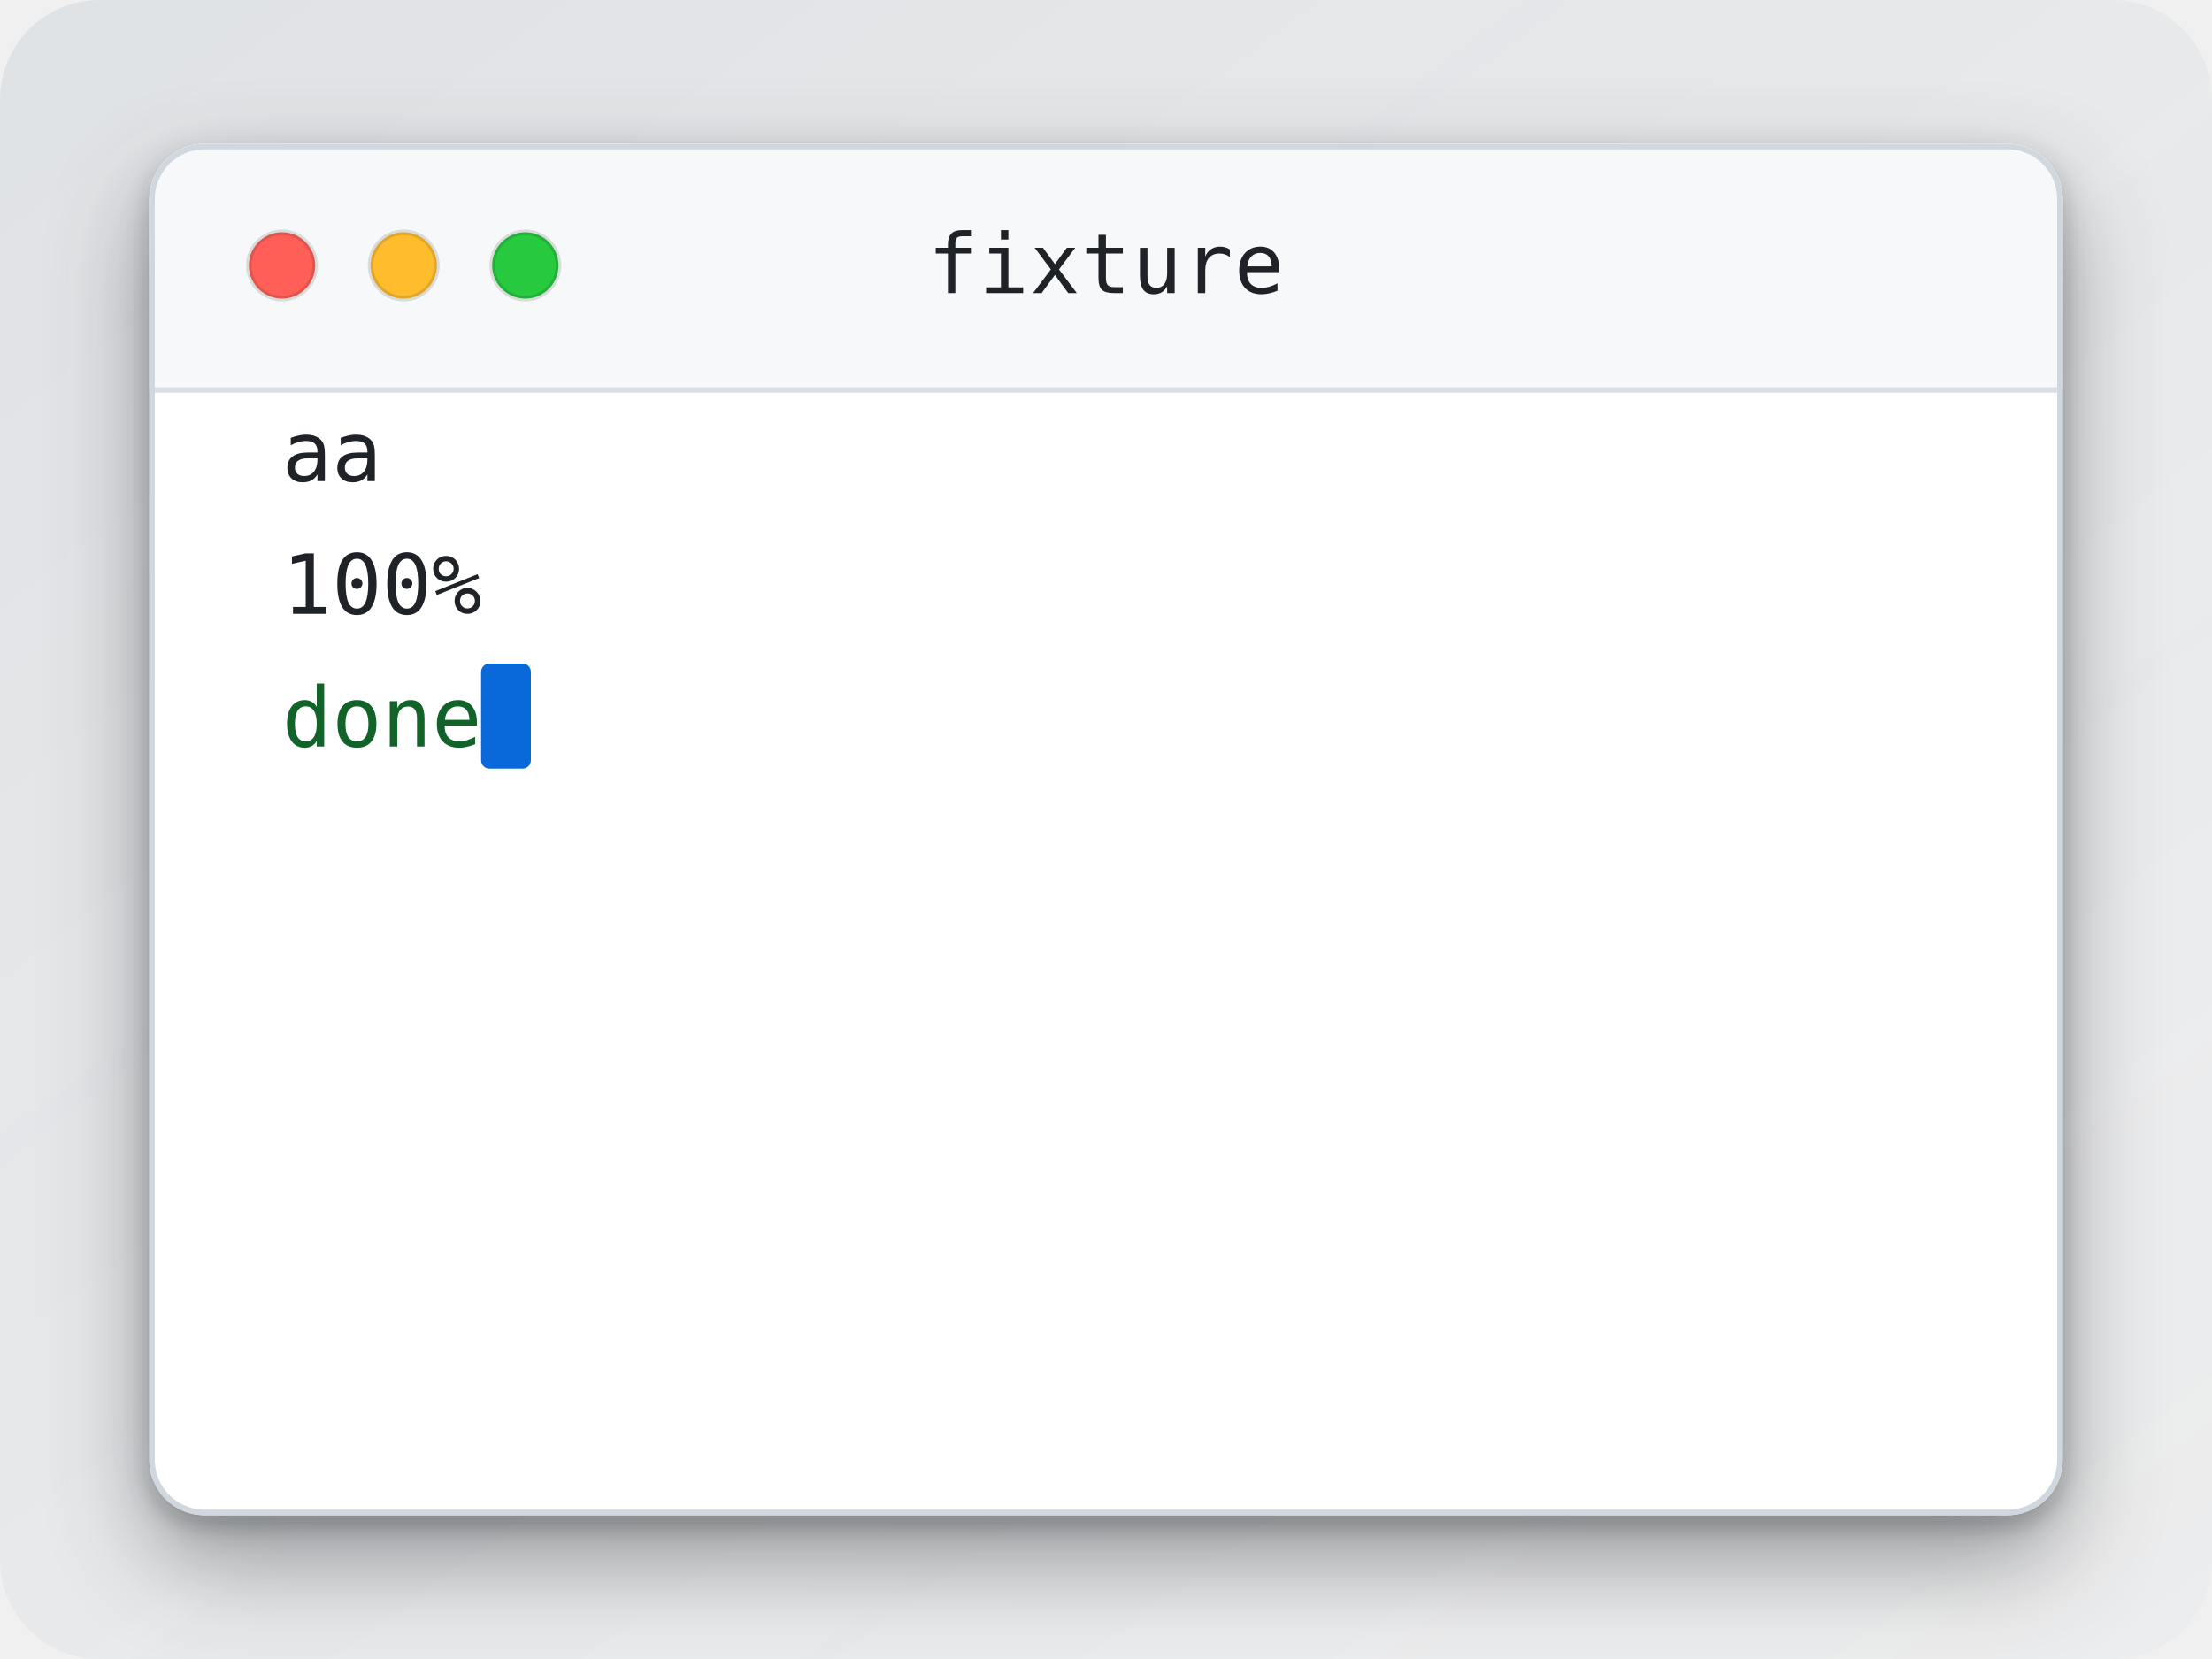
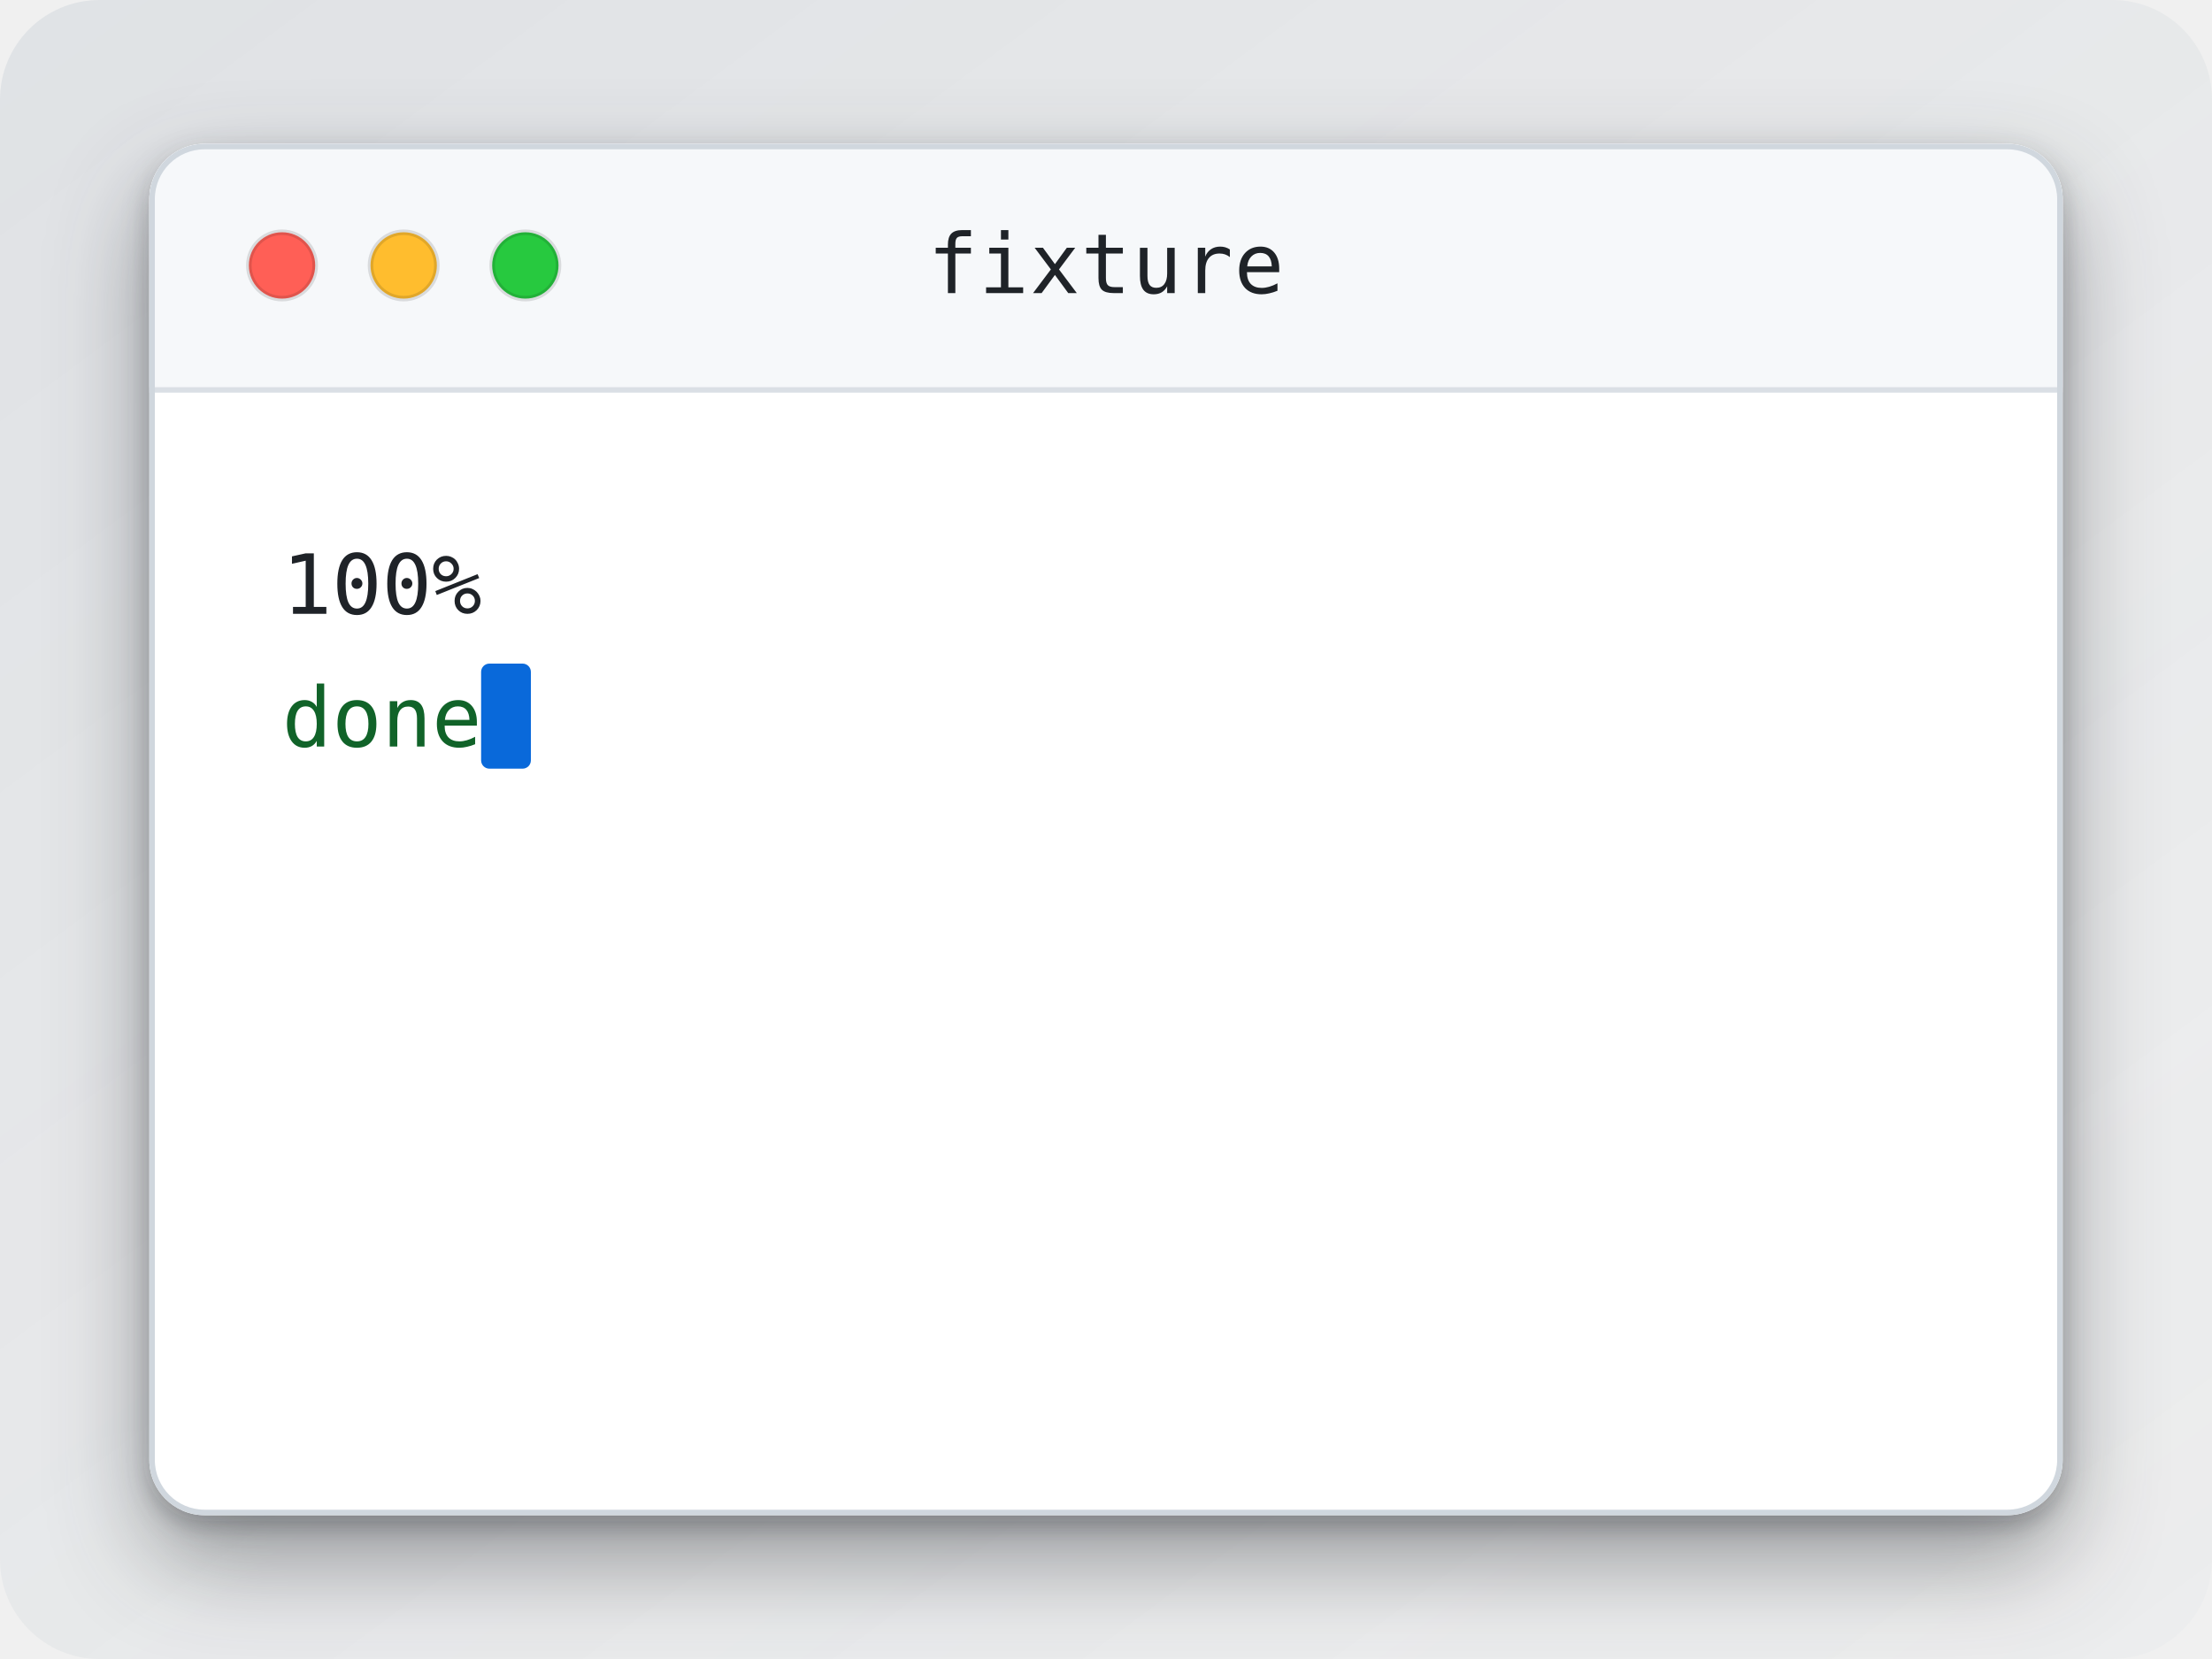
<svg xmlns="http://www.w3.org/2000/svg" viewBox="0 0 400 300" width="400" height="300" preserveAspectRatio="xMidYMid meet" role="img">
  <style>
text{font-family:'Fira Code', 'JetBrains Mono', 'SF Mono', 'Cascadia Code', 'DejaVu Sans Mono', Consolas, monospace;font-size:15px;fill:#1f2328;white-space:pre}
.c,.v{animation-duration:5.000s;animation-timing-function:step-end;animation-iteration-count:infinite;animation-fill-mode:none}
.s1{fill:#116329}
.r0{animation-name:r0}
@keyframes r0{0%{opacity:0}1.6%{opacity:1}}
.r1{animation-name:r1}
@keyframes r1{0%{opacity:0}17.6%{opacity:1}}
.r2{animation-name:r2}
@keyframes r2{0%{opacity:0}77.6%{opacity:1}}
.w0{animation-name:w0;opacity:0}
@keyframes w0{0%{opacity:0}1.6%{opacity:1}17.6%{opacity:0}}
.w1{animation-name:w1}
@keyframes w1{0%{opacity:0}17.6%{opacity:1}}
#scroll{animation:scroll 5.000s step-end infinite;animation-fill-mode:none}
@keyframes scroll{0%{transform:translateY(0px)}78%{transform:translateY(-24px)}}
#cursor{fill:#0969da;animation:track 5.000s step-end infinite,blink 1.100s step-end infinite;animation-fill-mode:none,none}
@keyframes track{0%{transform:translate(0px,2px)}18%{transform:translate(36px,26px)}78%{transform:translate(36px,50px)}}
@keyframes blink{0%,55%{opacity:1}56%,100%{opacity:0}}
@media(prefers-reduced-motion:reduce){*{animation:none!important}}
</style>
  <defs>
    <linearGradient id="backdrop" x1="0" y1="0" x2="1" y2="1">
      <stop offset="0" stop-color="#8c9aad" stop-opacity="0.16" />
      <stop offset="1" stop-color="#c9d1d9" stop-opacity="0.09" />
    </linearGradient>
    <filter id="lift" x="-12%" y="-10%" width="124%" height="130%" color-interpolation-filters="sRGB">
      <feGaussianBlur in="SourceAlpha" stdDeviation="8.872" result="wb" />
      <feOffset in="wb" dy="7.985" result="wo" />
      <feFlood flood-color="#1f2328" flood-opacity="0.42" result="wf" />
      <feComposite in="wf" in2="wo" operator="in" result="ws" />
      <feGaussianBlur in="SourceAlpha" stdDeviation="2.218" result="tb" />
      <feOffset in="tb" dy="1.774" result="to" />
      <feFlood flood-color="#1f2328" flood-opacity="0.30" result="tf" />
      <feComposite in="tf" in2="to" operator="in" result="ts" />
      <feMerge>
        <feMergeNode in="ws" />
        <feMergeNode in="ts" />
        <feMergeNode in="SourceGraphic" />
      </feMerge>
    </filter>
    <clipPath id="window-clip">
      <rect x="27" y="26" width="346" height="248" rx="10" ry="10" />
    </clipPath>
    <clipPath id="content-clip">
-       <rect x="27" y="70" width="346" height="204" />
+       <rect x="27" y="94" width="346" height="144" />
    </clipPath>
  </defs>
  <rect x="0" y="0" width="400" height="300" rx="18" ry="18" fill="url(#backdrop)" />
  <g filter="url(#lift)">
    <rect x="27" y="26" width="346" height="248" rx="10" ry="10" fill="#ffffff" />
    <g clip-path="url(#window-clip)">
      <rect x="27" y="26" width="346" height="44" fill="#f6f8fa" />
      <line x1="27" y1="70.500" x2="373" y2="70.500" stroke="#d0d7de" stroke-opacity="0.8" stroke-width="1" />
      <circle cx="51" cy="48" r="6" fill="#ff5f56" stroke="#000000" stroke-opacity="0.12" />
      <circle cx="73" cy="48" r="6" fill="#ffbd2e" stroke="#000000" stroke-opacity="0.12" />
      <circle cx="95" cy="48" r="6" fill="#27c93f" stroke="#000000" stroke-opacity="0.12" />
      <text x="200.000" y="53" text-anchor="middle" font-family="'Fira Code', 'JetBrains Mono', 'SF Mono', 'Cascadia Code', 'DejaVu Sans Mono', Consolas, monospace" font-size="13" letter-spacing="0.2" fill="#656d76">fixture</text>
      <g clip-path="url(#content-clip)">
        <g transform="translate(51,94)">
          <g id="scroll" transform="translate(0,-24)" xml:space="preserve">
            <text x="0" y="17">
              <tspan x="0" textLength="18" lengthAdjust="spacingAndGlyphs">aa</tspan>
            </text>
            <text x="0" y="41" class="v w0">
              <tspan x="0" textLength="27" class="c r0" lengthAdjust="spacingAndGlyphs">50%</tspan>
            </text>
            <text x="0" y="41" class="v w1">
              <tspan x="0" textLength="36" class="c r1" lengthAdjust="spacingAndGlyphs">100%</tspan>
            </text>
            <text x="0" y="65">
              <tspan x="0" textLength="36" class="s1 c r2" lengthAdjust="spacingAndGlyphs">done</tspan>
            </text>
            <rect id="cursor" x="0" y="0" width="9" height="19" rx="1.500" transform="translate(36,50)" />
          </g>
        </g>
      </g>
    </g>
    <rect x="27.500" y="26.500" width="345" height="247" rx="9.500" ry="9.500" fill="none" stroke="#d0d7de" stroke-width="1" />
    <rect x="26.500" y="25.500" width="347" height="249" rx="10.500" ry="10.500" fill="none" stroke="#ffffff" stroke-opacity="0.04" stroke-width="1" />
  </g>
</svg>
